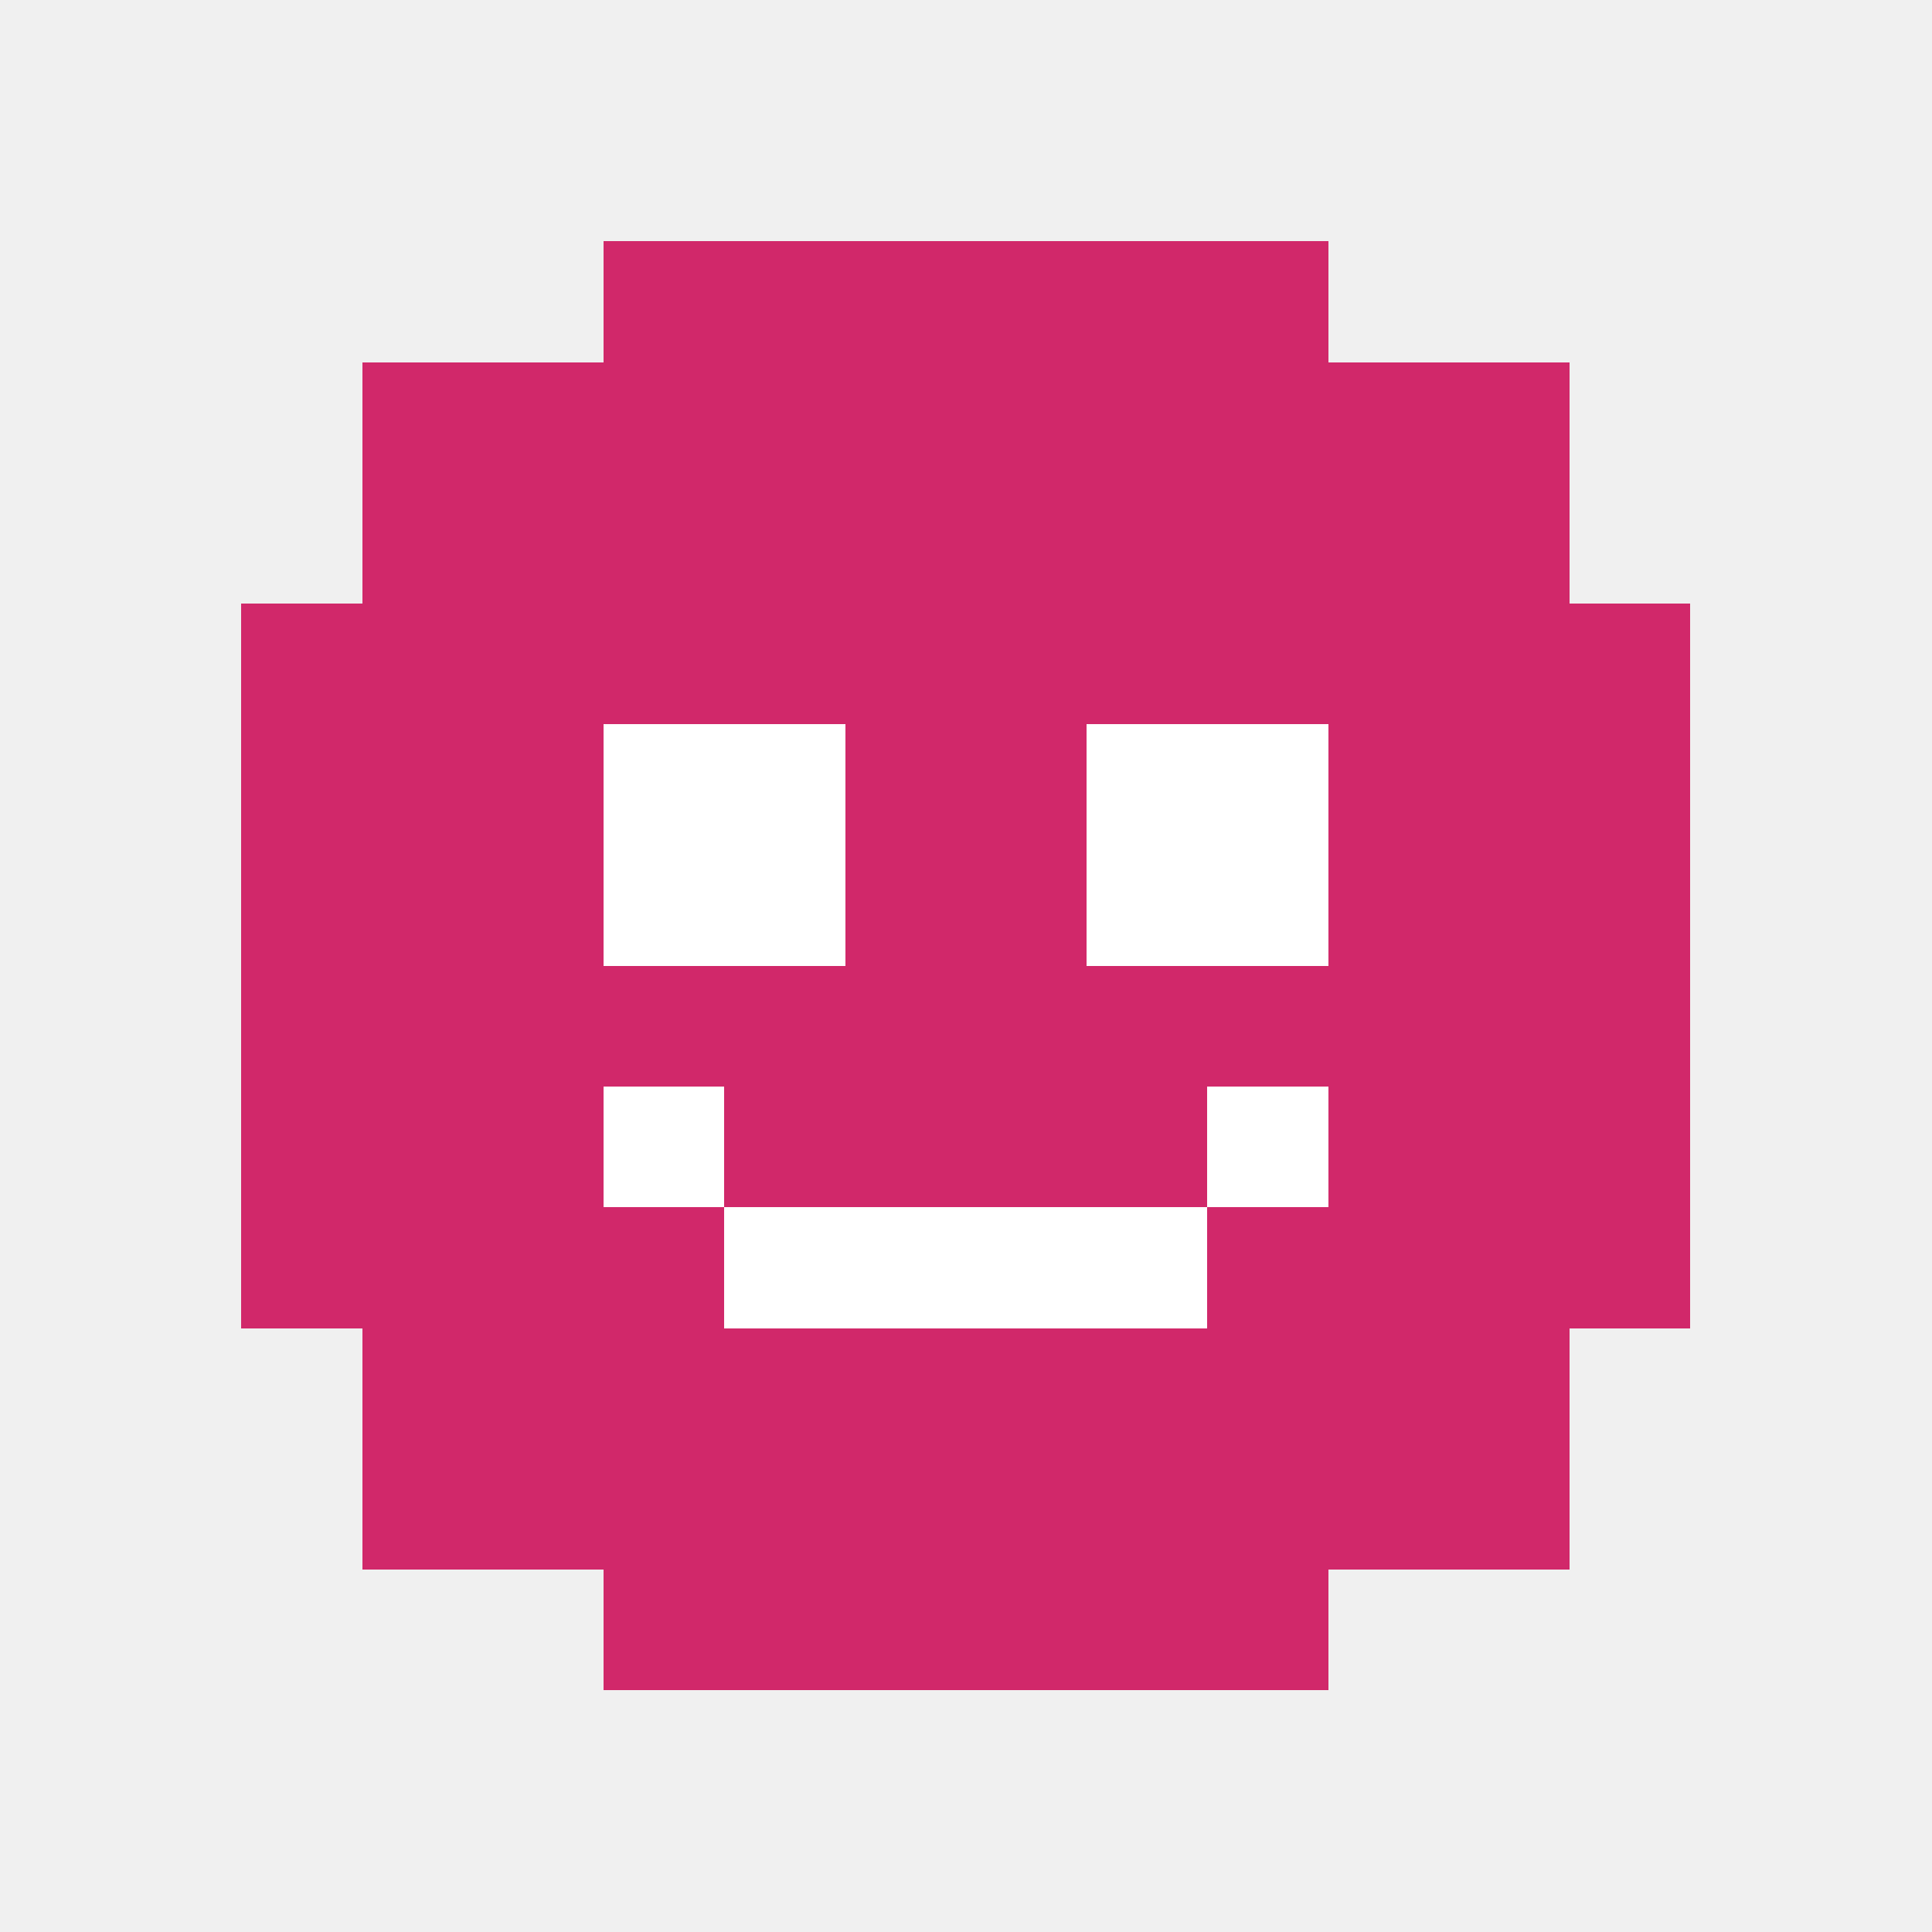
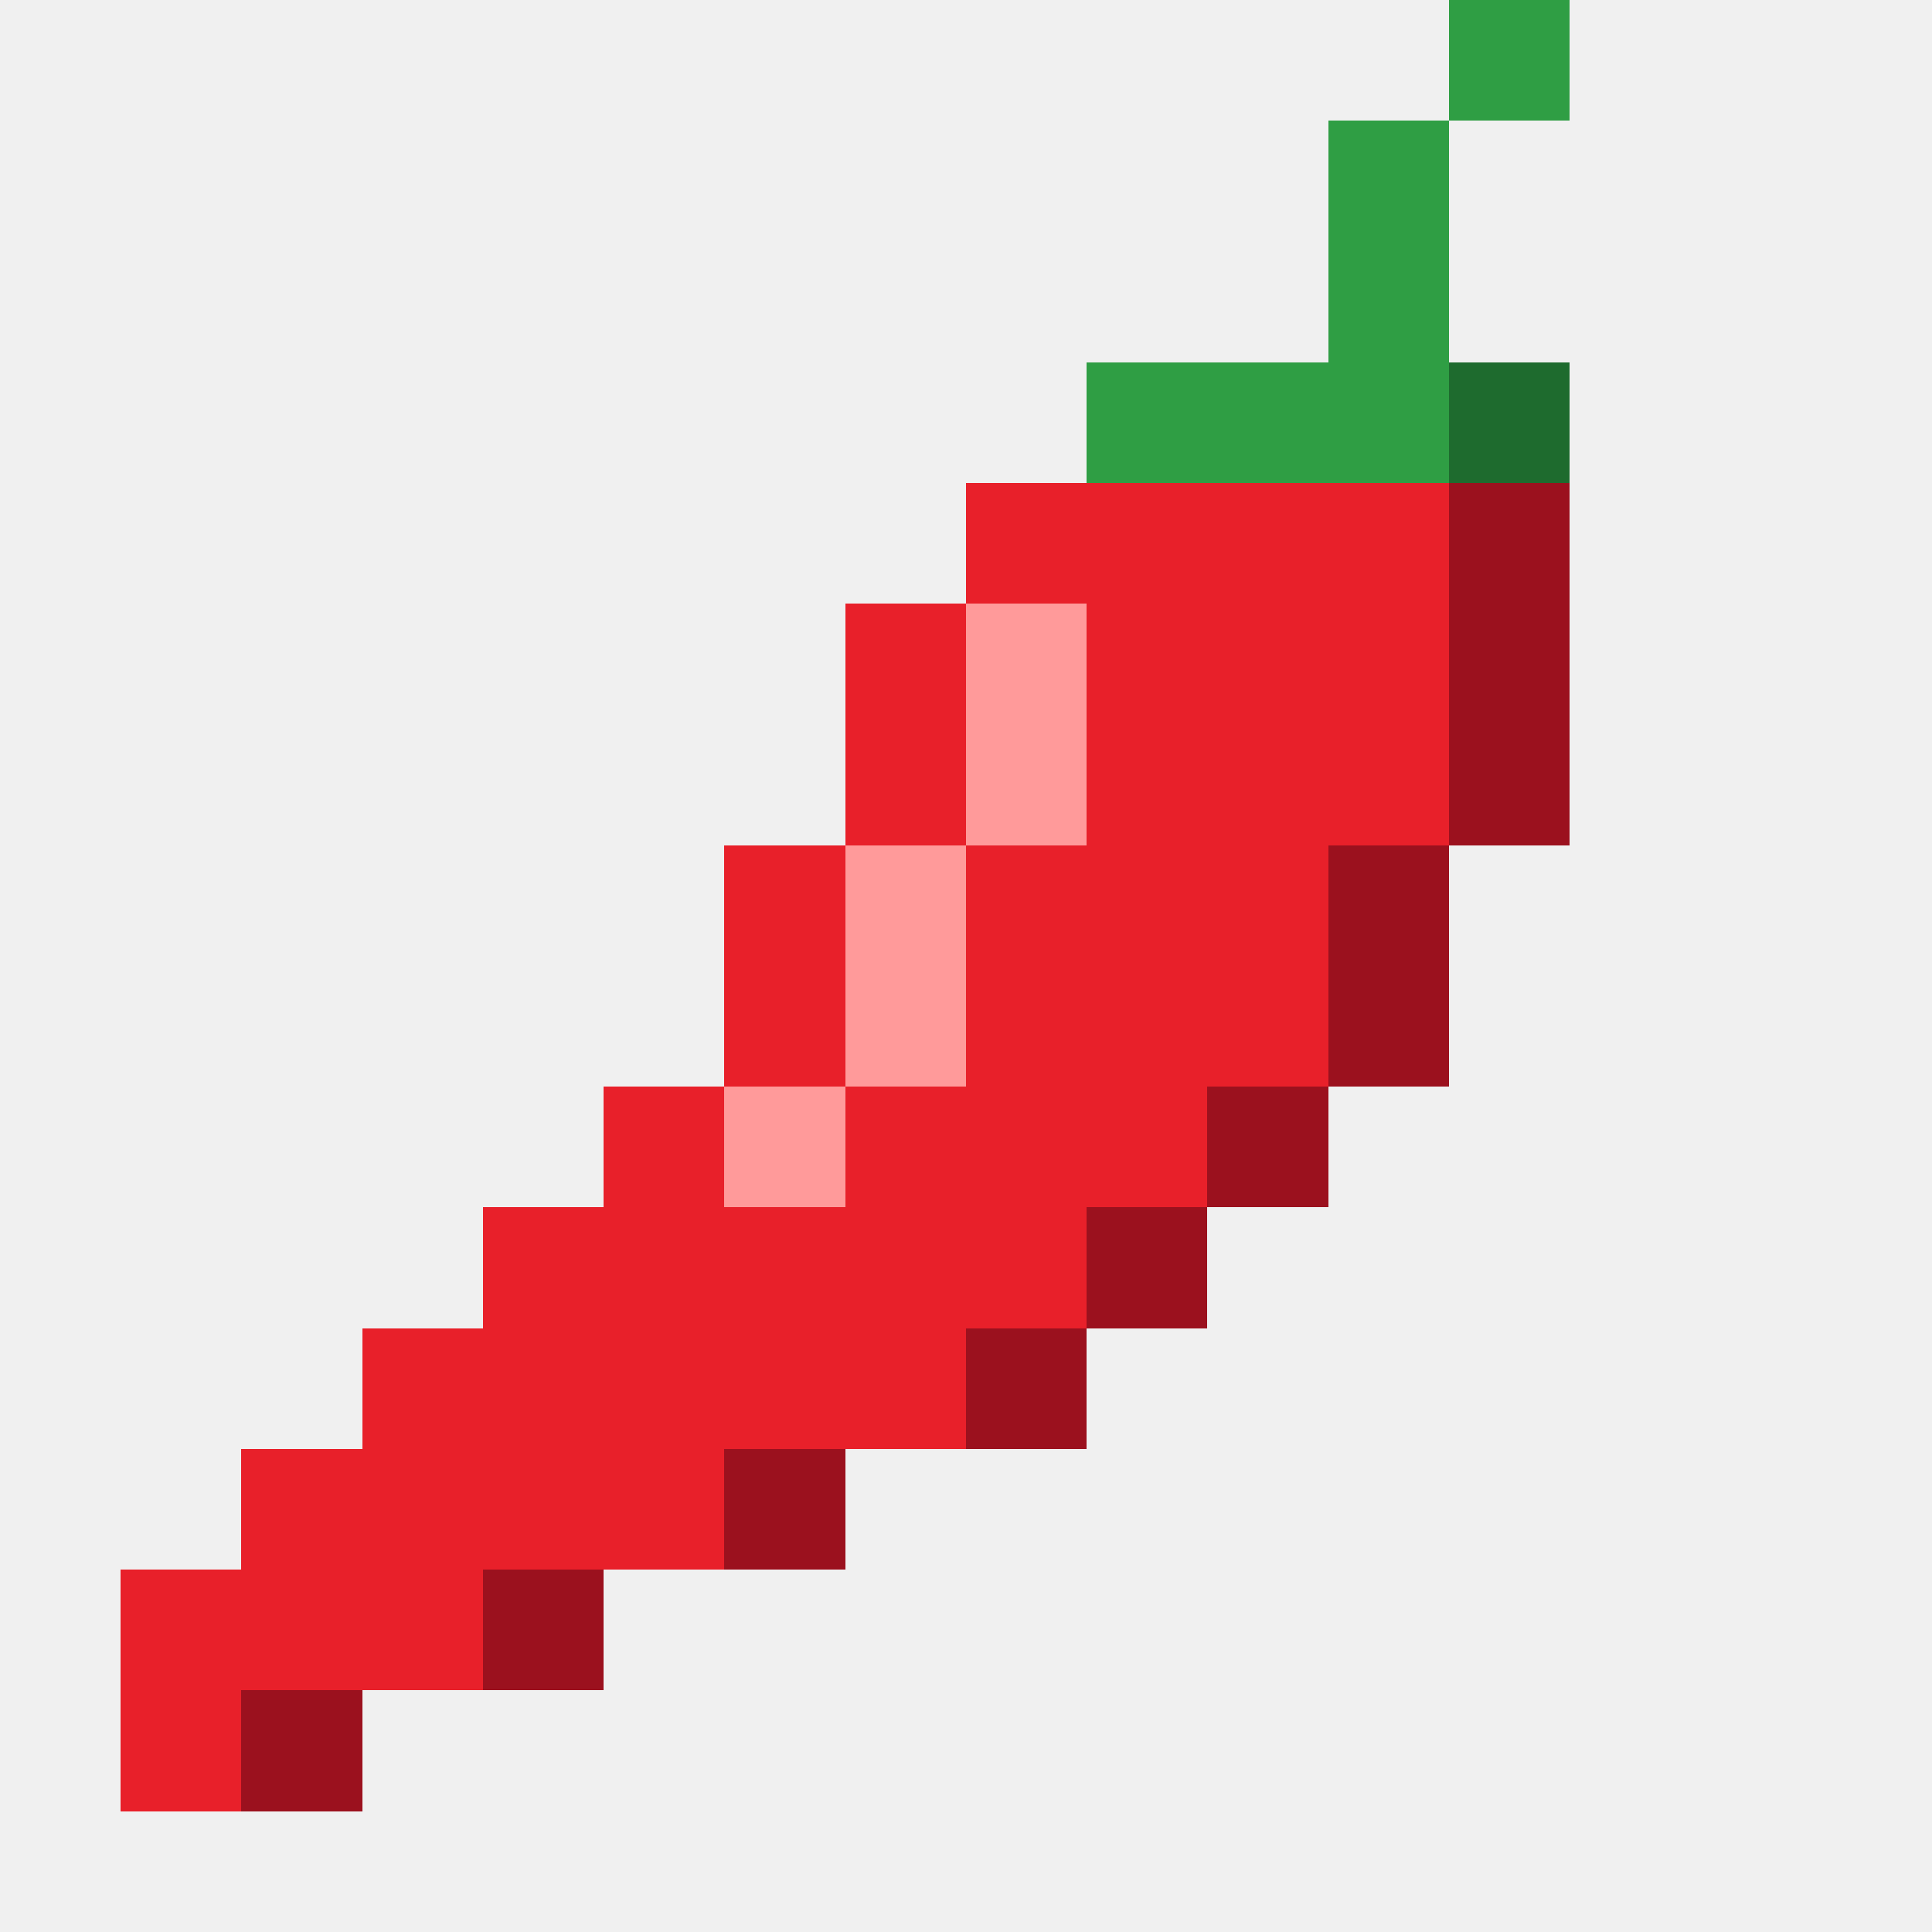
<svg xmlns="http://www.w3.org/2000/svg" width="16" height="16" viewBox="0 0 16 16" shape-rendering="crispEdges">
-   <path d="M5 2h6v1h2v2h1v6h-1v2h-2v1H5v-1H3v-2H2V5h1V3h2z" fill="#d1286a" />
-   <path d="M5 6h2v2H5zM9 6h2v2H9zM5 9h1v1H5zM10 9h1v1h-1zM6 10h4v1H6z" fill="#ffffff" />
+   <path d="M8 4h5v1H8zM7 5h6v2H7zM6 7h6v2H6zM5 9h6v1H5zM4 10h6v1H4zM3 11h6v1H3zM2 12h5v1H2zM1 13h4v1H1zM1 14h2v1H1z" fill="#e8202a" />
+   <path d="M12 4h1v3h-1zM11 7h1v2h-1zM10 9h1v1h-1zM9 10h1v1H9zM8 11h1v1H8zM6 12h1v1H6zM4 13h1v1H4zM2 14h1v1H2z" fill="#9b111e" />
+   <path d="M8 5h1v2H8zM7 7h1v2H7zM6 9h1v1H6z" fill="#ff9a9a" />
+   <path d="M9 3h4v1H9zM11 1h1v2h-1zM12 0h1v1h-1z" fill="#2f9e44" />
+   <path d="M12 3h1v1h-1z" fill="#1e6b2e" />
</svg>
